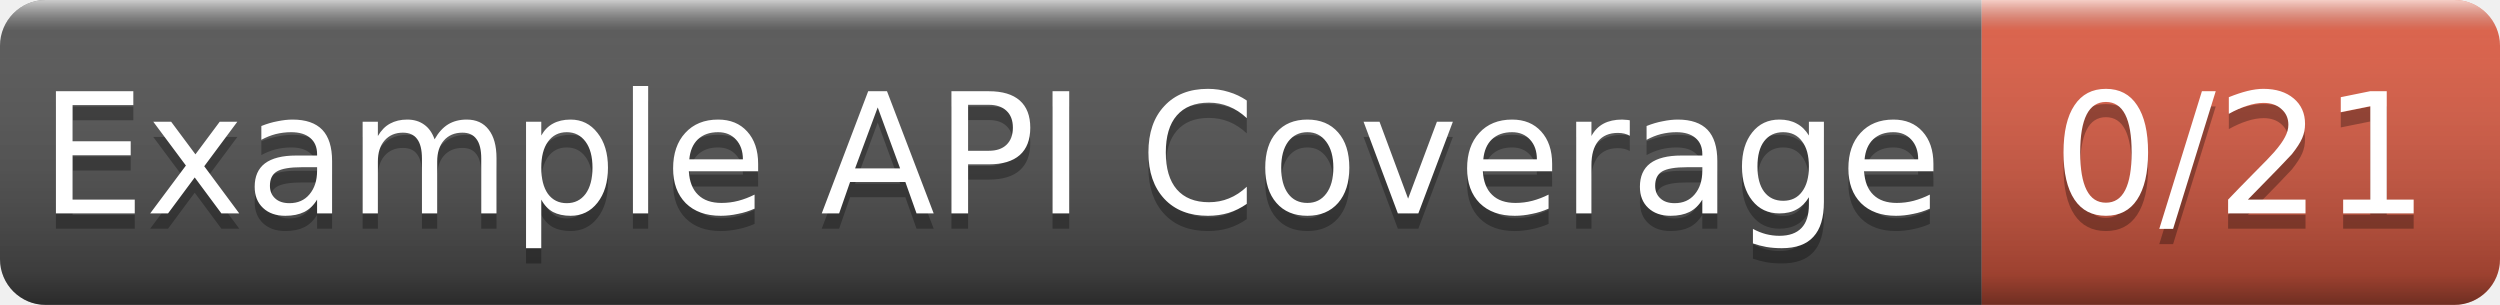
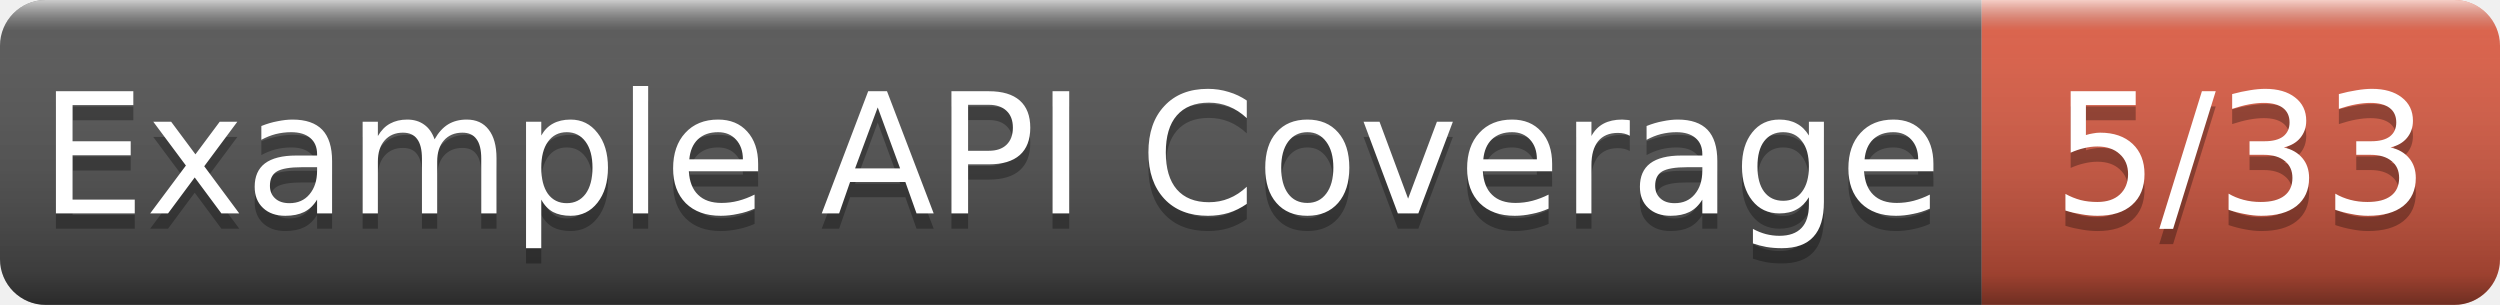
- <svg xmlns="http://www.w3.org/2000/svg" width="164" height="20" role="img" aria-label="Example API Coverage: 0/21">
+ <svg xmlns="http://www.w3.org/2000/svg" width="164" height="20" role="img" aria-label="Example API Coverage: 5/33">
  <linearGradient id="g" x2="0" y2="100%">
    <stop offset="0" stop-color="#fff" stop-opacity=".7" />
    <stop offset=".1" stop-color="#aaa" stop-opacity=".1" />
    <stop offset=".9" stop-opacity=".3" />
    <stop offset="1" stop-opacity=".5" />
  </linearGradient>
  <clipPath id="r">
    <rect width="164" height="20" rx="3" fill="#fff" />
  </clipPath>
  <g clip-path="url(#r)">
    <rect width="130" height="20" fill="#555" />
    <rect x="130" width="34" height="20" fill="#e05d44" />
    <rect width="164" height="20" fill="url(#g)" />
  </g>
  <g fill="#fff" text-anchor="middle" font-family="Verdana,Geneva,DejaVu Sans,sans-serif" font-size="11">
    <text x="65.0" y="15" fill="#010101" fill-opacity=".3">Example API Coverage</text>
    <text x="65.0" y="14">Example API Coverage</text>
-     <text x="147.0" y="15" fill="#010101" fill-opacity=".3">0/21</text>
-     <text x="147.0" y="14">0/21</text>
+     <text x="147.0" y="15" fill="#010101" fill-opacity=".3">5/33</text>
+     <text x="147.0" y="14">5/33</text>
  </g>
</svg>
